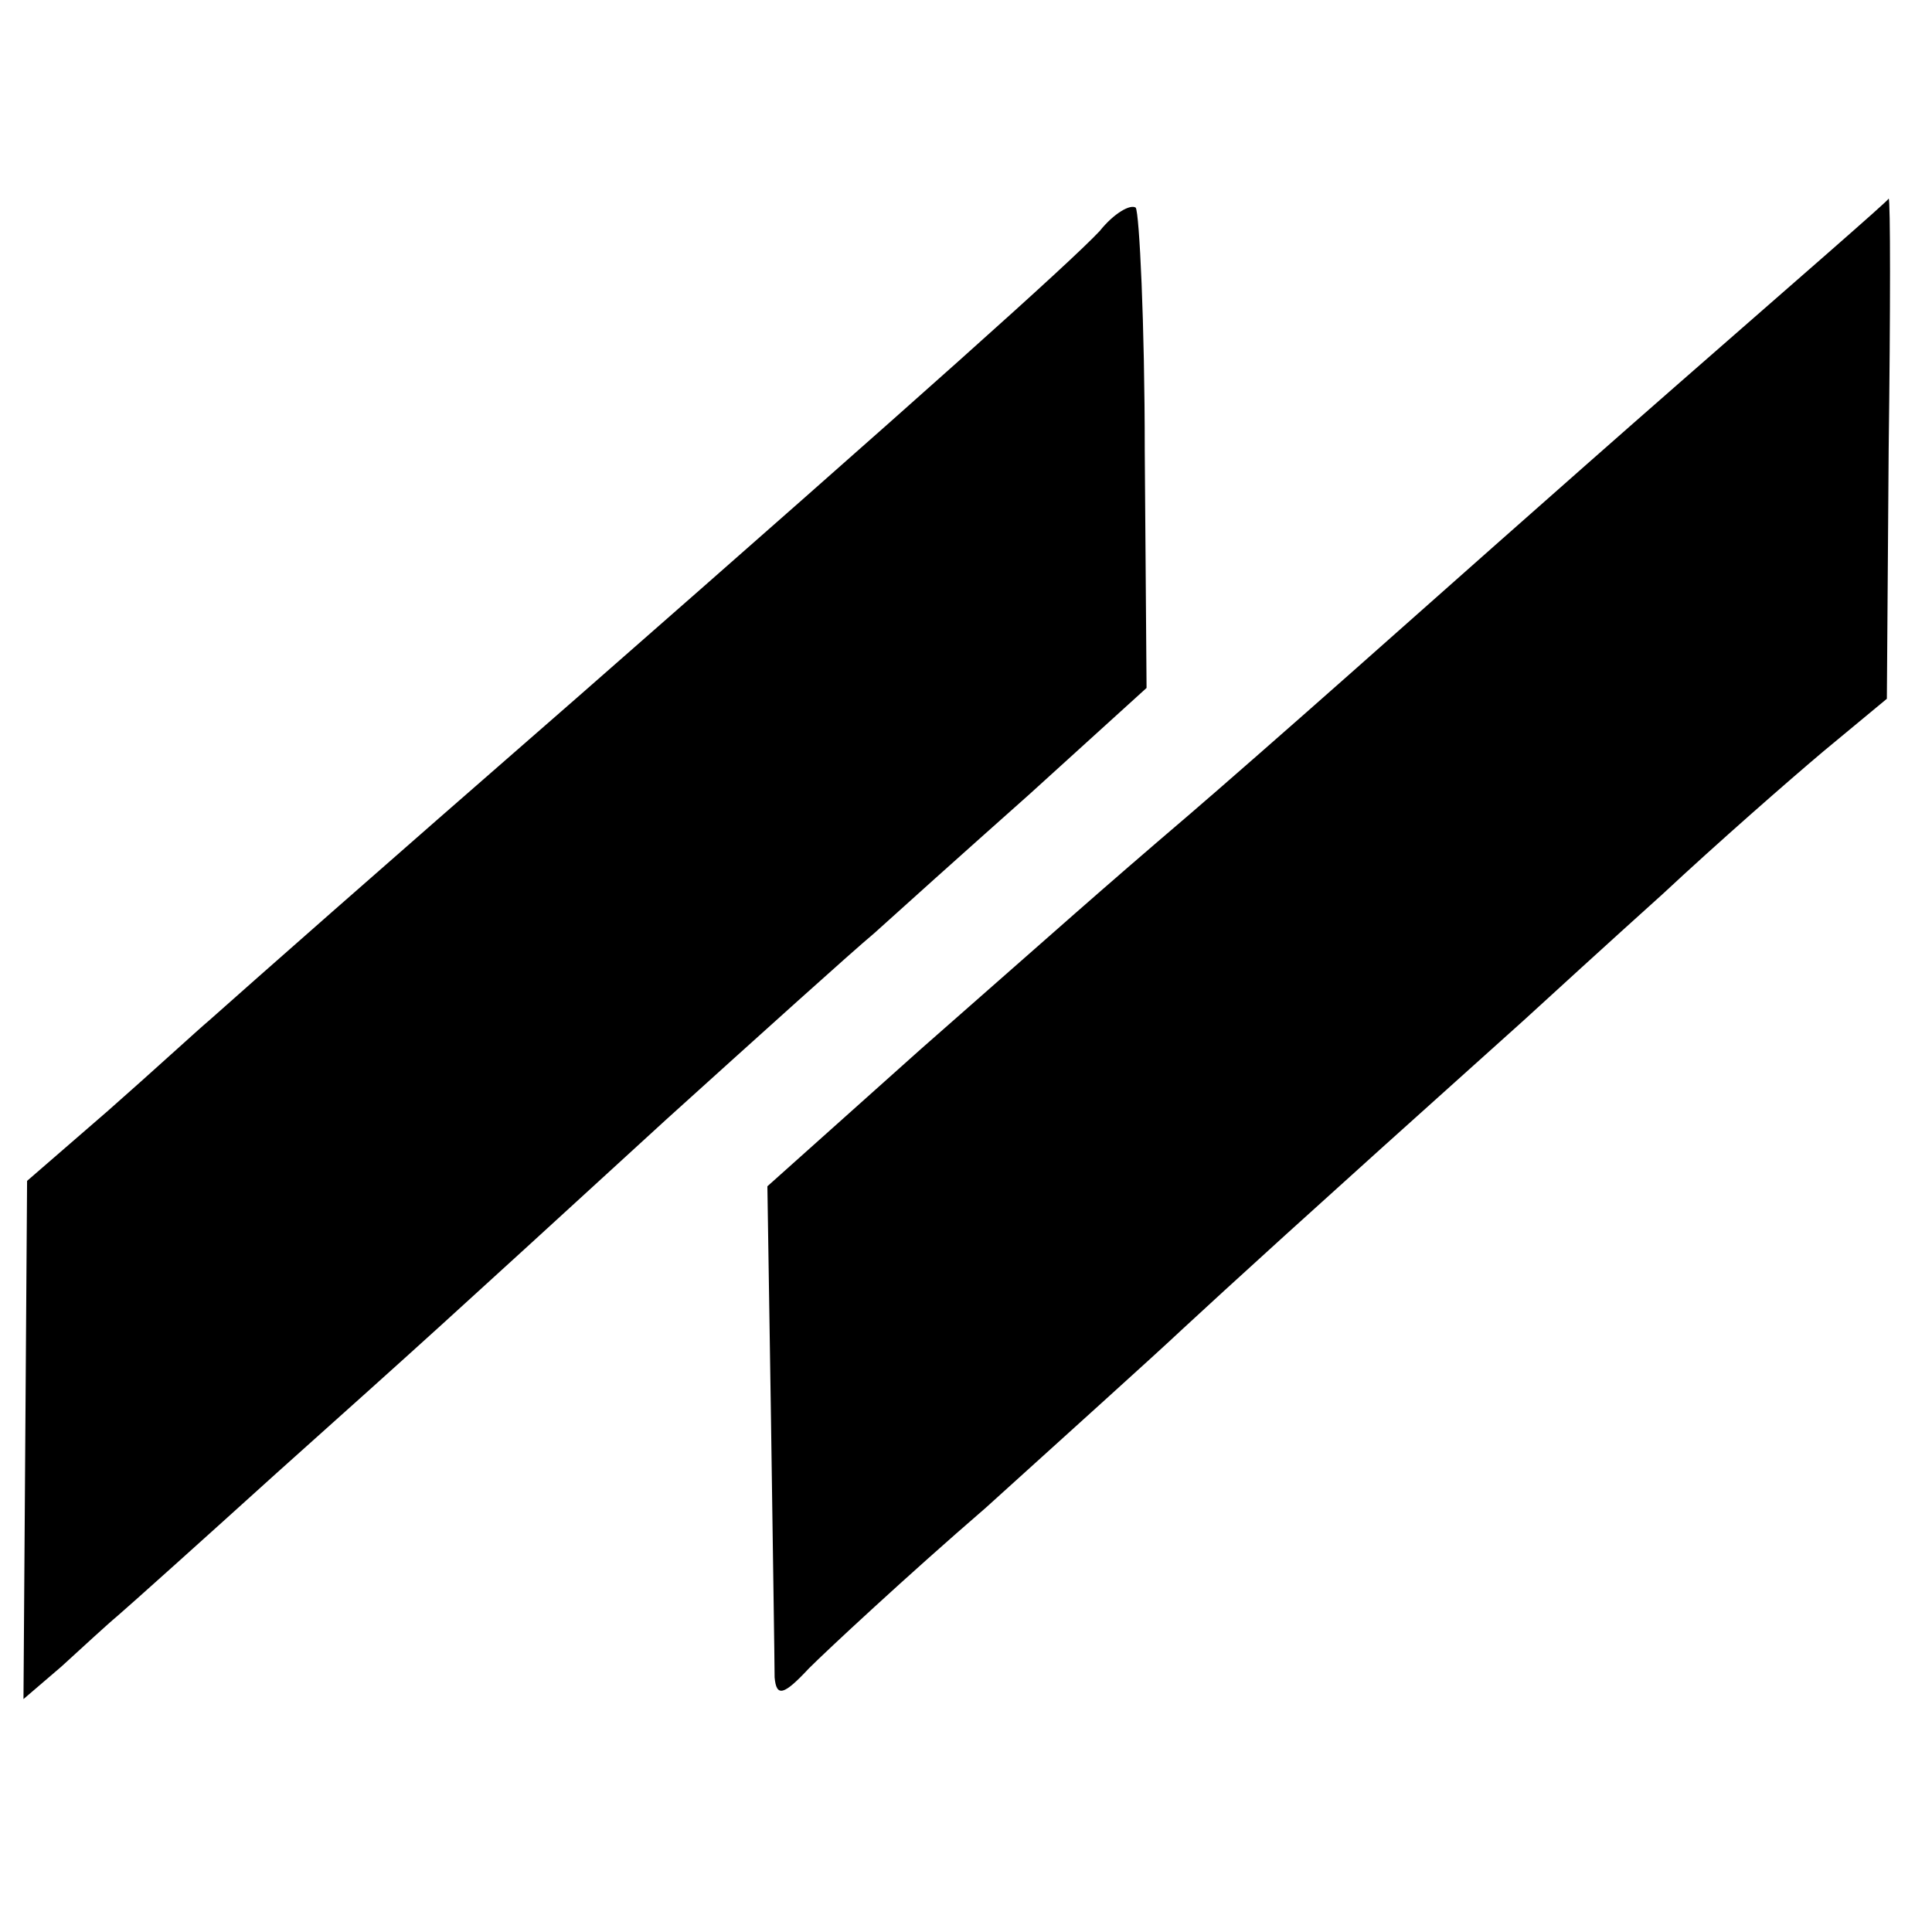
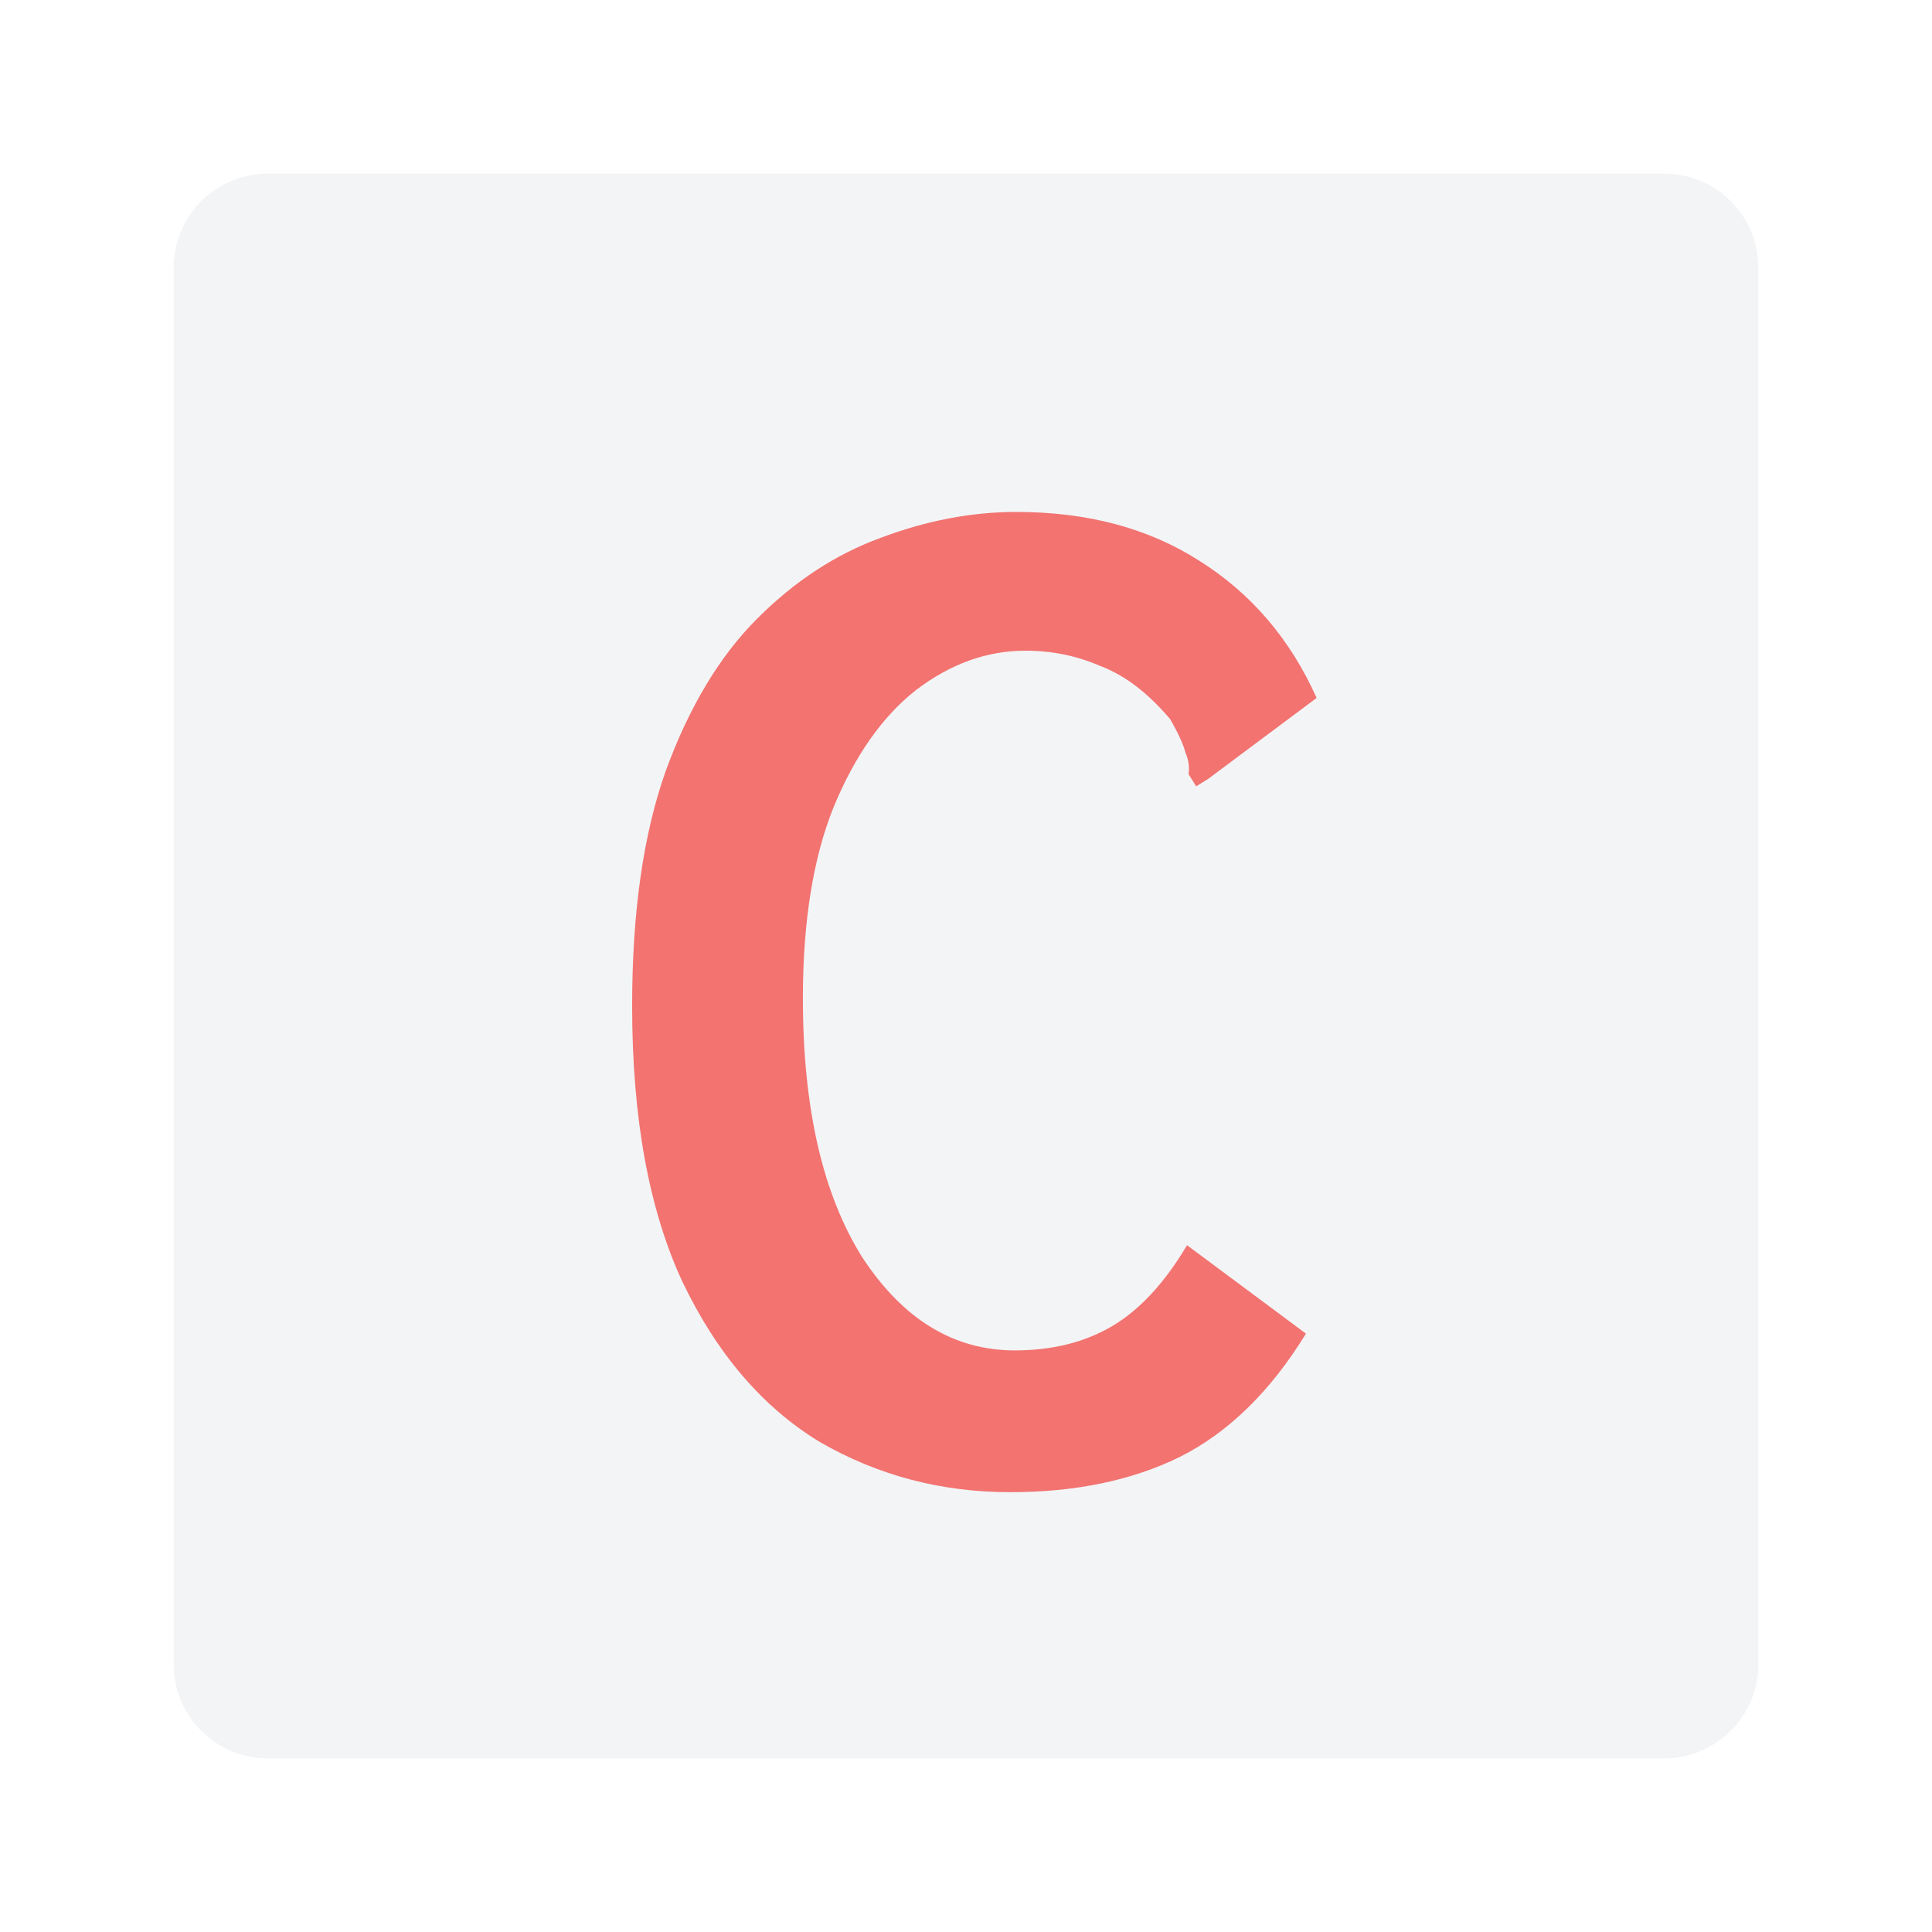
- <svg xmlns="http://www.w3.org/2000/svg" version="1.0" width="107pt" height="107pt" viewBox="0 0 107 107" preserveAspectRatio="xMidYMid meet">
-   <g transform="translate(0,107) scale(0.1,-0.1)" fill="#000000" stroke="none">
-     <path d="M609 942 c-17 -18 -95 -88 -289 -258 -117 -102 -177 -155 -204 -179 -6 -5 -31 -28 -56 -50 l-45 -39 -1 -144 -1 -143 21 18 c11 10 25 23 31 28 7 6 46 41 88 79 86 77 86 77 216 196 52 47 103 93 115 103 11 10 50 45 86 77 l65 59 -1 131 c0 71 -3 132 -5 135 -3 2 -12 -3 -20 -13z" />
-     <path d="M929 857 c-64 -56 -145 -128 -180 -159 -35 -31 -75 -66 -89 -78 -55 -47 -68 -59 -150 -131 l-85 -76 2 -129 c1 -71 2 -135 2 -143 1 -11 5 -10 19 5 10 10 54 51 98 89 43 39 92 83 109 99 26 24 63 58 189 171 12 11 47 43 77 70 30 28 70 63 89 79 l35 29 1 138 c1 77 1 139 0 139 0 -1 -53 -47 -117 -103z" />
-   </g>
+ <svg xmlns="http://www.w3.org/2000/svg" width="512" height="512" viewBox="0 0 512 512" fill="none">
+   <rect x="46" y="46" width="420" height="420" rx="25" fill="#F3F4F6" />
+   <path d="M267.716 395.444C249.401 395.444 232.568 391 217.216 382.112C202.133 372.955 190.013 358.815 180.856 339.692C171.968 320.569 167.524 296.195 167.524 266.568C167.524 241.789 170.487 221.051 176.412 204.352C182.607 187.384 190.687 173.917 200.652 163.952C210.617 153.987 221.525 146.849 233.376 142.54C245.496 137.961 257.481 135.672 269.332 135.672C288.185 135.672 304.345 139.981 317.812 148.6C331.548 157.219 341.917 169.339 348.92 184.96L320.236 206.372L317.004 208.392L314.984 205.16C315.253 203.275 314.984 201.389 314.176 199.504C313.637 197.349 312.291 194.387 310.136 190.616C304.211 183.613 298.016 178.9 291.552 176.476C285.357 173.783 278.759 172.436 271.756 172.436C261.521 172.436 251.825 175.937 242.668 182.94C233.78 189.943 226.508 200.312 220.852 214.048C215.465 227.515 212.772 244.348 212.772 264.548C212.772 293.636 218.024 316.529 228.528 333.228C239.301 349.657 252.768 357.872 268.928 357.872C278.893 357.872 287.512 355.717 294.784 351.408C302.056 347.099 308.655 339.961 314.58 329.996L346.092 353.428C336.665 368.78 325.488 379.688 312.56 386.152C299.901 392.347 284.953 395.444 267.716 395.444Z" fill="#F27370" />
</svg>
